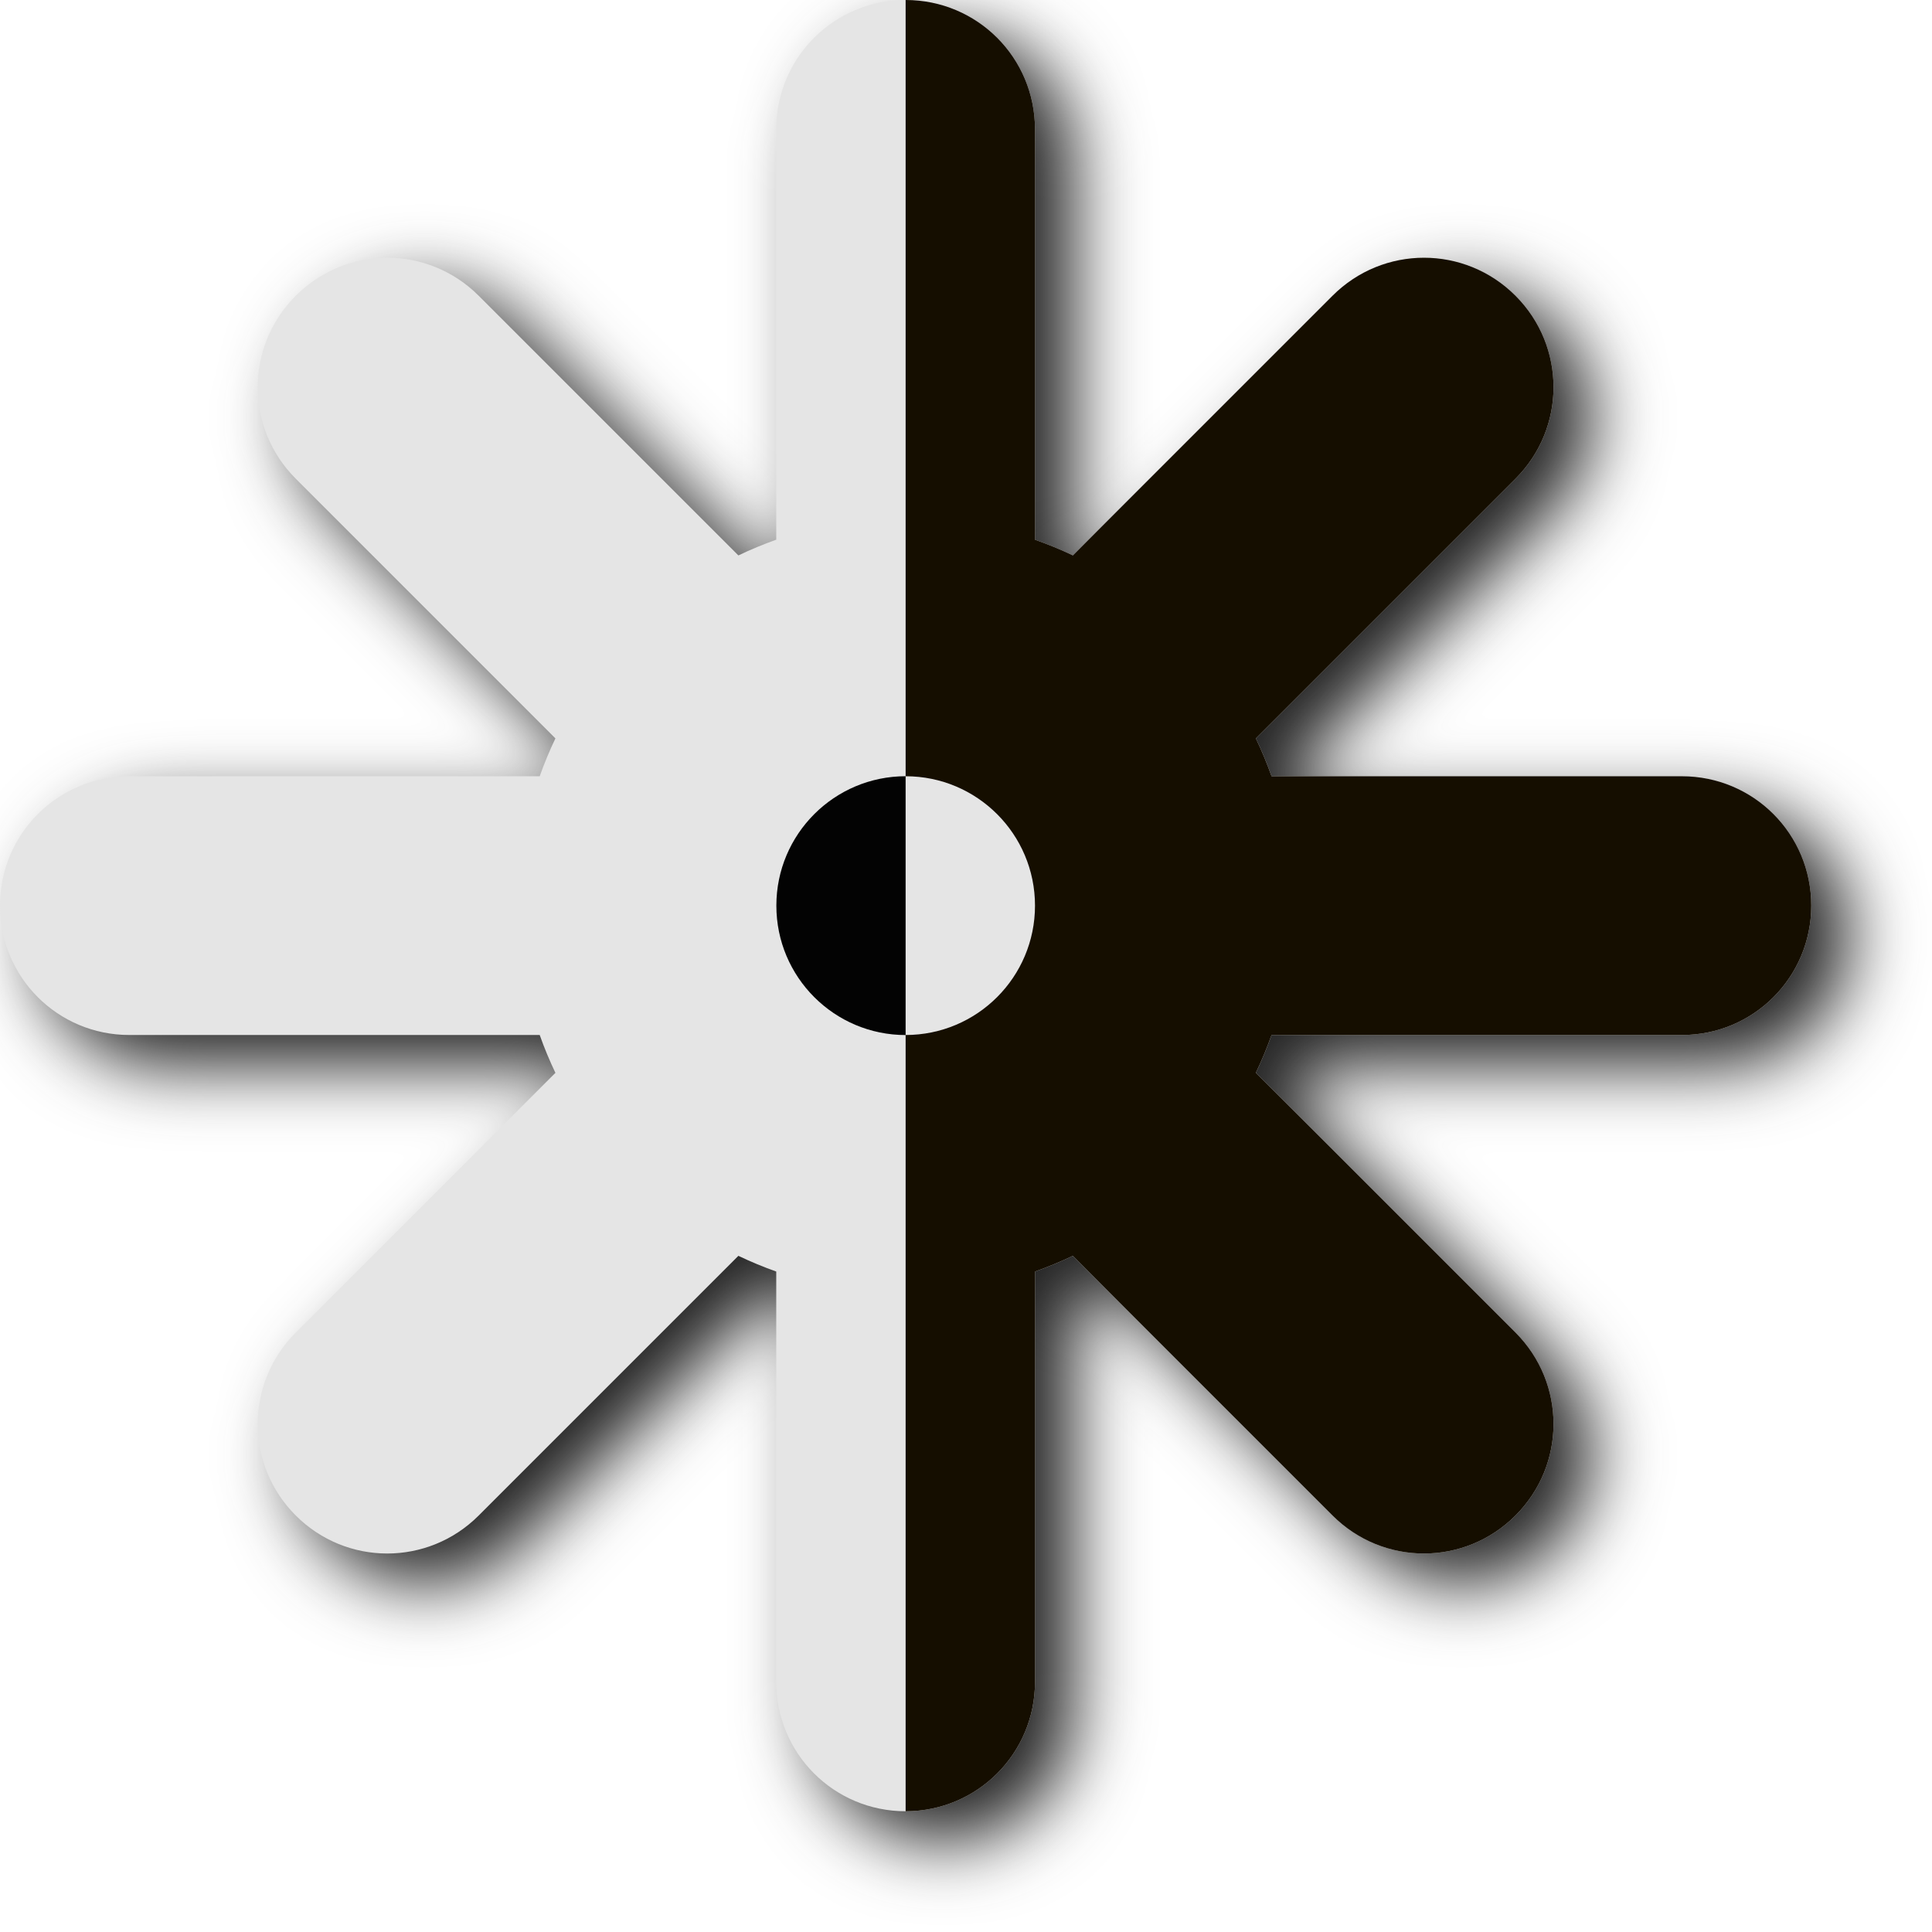
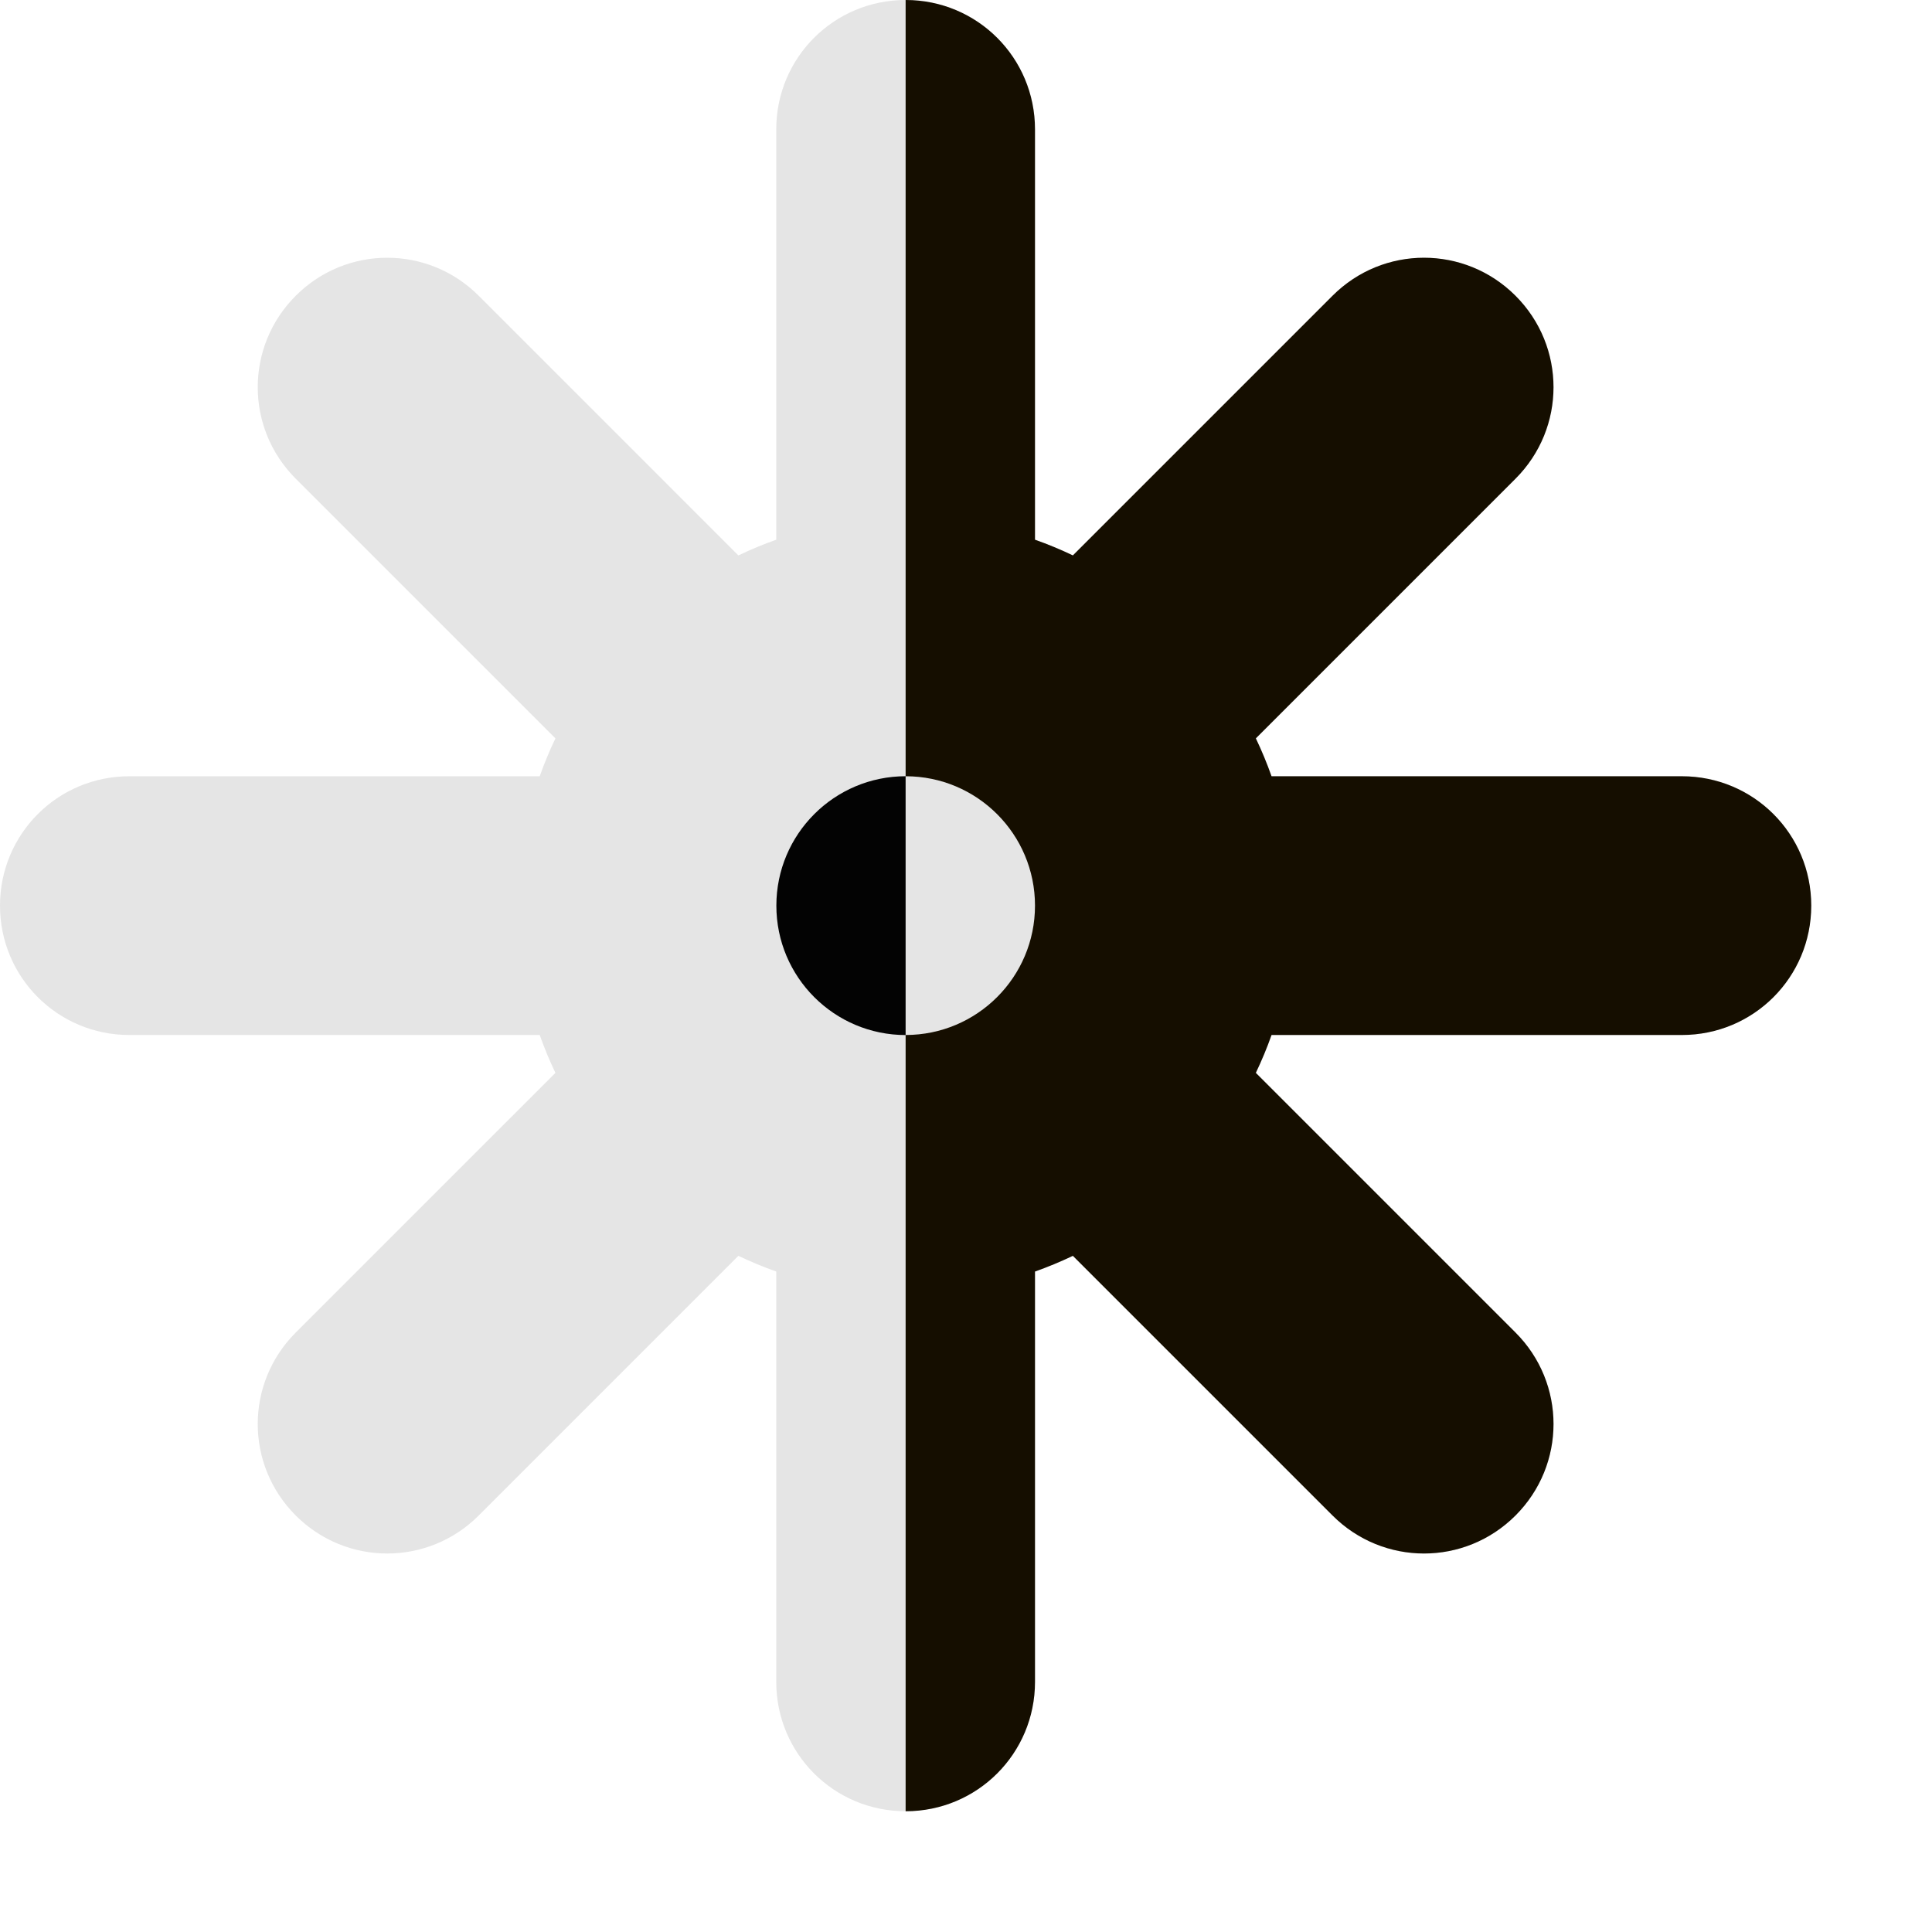
- <svg xmlns="http://www.w3.org/2000/svg" width="256" height="256" viewBox="0 0 256 256" version="1.1" id="svg8">
+ <svg xmlns="http://www.w3.org/2000/svg" width="48" height="48" viewBox="0 0 48 48" version="1.1" id="svg8">
  <defs id="defs2">
    <linearGradient gradientTransform="matrix(-0.0259,0,0,0.0253,5.8,-3.8)" gradientUnits="userSpaceOnUse" id="gradient0" spreadMethod="pad" x1="-819.2" x2="819.2">
      <stop offset="0.0" stop-color="#666699" id="stop44" />
      <stop offset="1.0" stop-color="#9999cc" id="stop46" />
    </linearGradient>
    <linearGradient gradientTransform="matrix(-0.0251,0,0,0.0242,5.45,-3.75)" gradientUnits="userSpaceOnUse" id="gradient1" spreadMethod="pad" x1="-819.2" x2="819.2">
      <stop offset="0.0" stop-color="#9999cc" id="stop49" />
      <stop offset="1.0" stop-color="#eeeeee" id="stop51" />
    </linearGradient>
    <linearGradient gradientTransform="matrix(0,0.0212,0.0074,0,20.25,-1.15)" gradientUnits="userSpaceOnUse" id="gradient2" spreadMethod="pad" x1="-819.2" x2="819.2">
      <stop offset="0.0" stop-color="#6666cc" id="stop54" />
      <stop offset="1.0" stop-color="#aaaaaa" id="stop56" />
    </linearGradient>
    <linearGradient gradientTransform="matrix(0,0.0056,0.025,0,5.7,-19.3)" gradientUnits="userSpaceOnUse" id="gradient3" spreadMethod="pad" x1="-819.2" x2="819.2">
      <stop offset="0.0" stop-color="#9999cc" id="stop59" />
      <stop offset="1.0" stop-color="#ffffff" id="stop61" />
    </linearGradient>
    <linearGradient gradientTransform="matrix(-0.0144,-0.0015,-5e-4,0.0049,3.6,4.8)" gradientUnits="userSpaceOnUse" id="gradient4" spreadMethod="pad" x1="-819.2" x2="819.2">
      <stop offset="0.0" stop-color="#9999cc" id="stop64" />
      <stop offset="1.0" stop-color="#9999cc" id="stop66" />
    </linearGradient>
    <linearGradient gradientTransform="matrix(0,0.0116,0.0204,0,-9.8,17.55)" gradientUnits="userSpaceOnUse" id="gradient5" spreadMethod="pad" x1="-819.2" x2="819.2">
      <stop offset="0.0" stop-color="#9999cc" id="stop69" />
      <stop offset="1.0" stop-color="#666699" id="stop71" />
    </linearGradient>
    <radialGradient cx="0" cy="0" gradientTransform="matrix(0.0311,0,0,0.0311,-18.9,15.05)" gradientUnits="userSpaceOnUse" id="gradient6" r="819.2" spreadMethod="pad">
      <stop offset="0.0" stop-color="#ffffff" id="stop74" />
      <stop offset="0.282" stop-color="#dddddd" id="stop76" />
      <stop offset="1.0" stop-color="#9999cc" id="stop78" />
    </radialGradient>
    <linearGradient gradientTransform="matrix(-0.0059,-0.0057,-0.007,0.0072,-4.7,15.05)" gradientUnits="userSpaceOnUse" id="gradient7" spreadMethod="pad" x1="-819.2" x2="819.2">
      <stop offset="0.0" stop-color="#666699" id="stop81" />
      <stop offset="1.0" stop-color="#9999cc" id="stop83" />
    </linearGradient>
    <linearGradient gradientTransform="matrix(-0.0027,0.0108,0.0081,0.002,-5.4,13.15)" gradientUnits="userSpaceOnUse" id="gradient8" spreadMethod="pad" x1="-819.2" x2="819.2">
      <stop offset="0.0" stop-color="#333399" id="stop86" />
      <stop offset="0.275" stop-color="#6666cc" id="stop88" />
      <stop offset="1.0" stop-color="#999999" id="stop90" />
    </linearGradient>
    <linearGradient gradientTransform="matrix(-0.0177,-0.0171,-0.0191,0.0197,-7.75,-5.65)" gradientUnits="userSpaceOnUse" id="gradient9" spreadMethod="pad" x1="-819.2" x2="819.2">
      <stop offset="0.0" stop-color="#6666cc" id="stop93" />
      <stop offset="1.0" stop-color="#999999" id="stop95" />
    </linearGradient>
    <radialGradient cx="0" cy="0" gradientTransform="matrix(0.0404,0,0,0.0404,-8,-21.4)" gradientUnits="userSpaceOnUse" id="gradient10" r="819.2" spreadMethod="pad">
      <stop offset="0.0" stop-color="#ccffff" id="stop98" />
      <stop offset="0.094" stop-color="#ccffff" id="stop100" />
      <stop offset="1.0" stop-color="#0099ff" id="stop102" />
    </radialGradient>
    <linearGradient gradientTransform="matrix(-0.0121,-0.0117,-0.0182,0.0189,-5.5,-4.6)" gradientUnits="userSpaceOnUse" id="gradient11" spreadMethod="pad" x1="-819.2" x2="819.2">
      <stop offset="0.0" stop-color="#9999cc" id="stop105" />
      <stop offset="1.0" stop-color="#ffffff" id="stop107" />
    </linearGradient>
    <linearGradient gradientTransform="matrix(-0.0141,0.0075,9e-4,0.0018,-5.55,5.7)" gradientUnits="userSpaceOnUse" id="gradient12" spreadMethod="pad" x1="-819.2" x2="819.2">
      <stop offset="0.0" stop-color="#6666cc" id="stop110" />
      <stop offset="0.078" stop-color="#9999cc" id="stop112" />
      <stop offset="1.0" stop-color="#ffffff" id="stop114" />
    </linearGradient>
    <linearGradient gradientTransform="matrix(-0.0021,0.006,0.0051,0.0017,-7.85,15.65)" gradientUnits="userSpaceOnUse" id="gradient13" spreadMethod="pad" x1="-819.2" x2="819.2">
      <stop offset="0.0" stop-color="#9999cc" id="stop117" />
      <stop offset="1.0" stop-color="#eeeeee" id="stop119" />
    </linearGradient>
    <filter style="color-interpolation-filters:sRGB" id="filter1088">
      <feFlood flood-opacity="1" flood-color="rgb(0,0,0)" result="flood" id="feFlood1078" />
      <feComposite in="flood" in2="SourceGraphic" operator="in" result="composite1" id="feComposite1080" />
      <feGaussianBlur in="composite1" stdDeviation="0.2" result="blur" id="feGaussianBlur1082" />
      <feOffset dx="0.2" dy="0.2" result="offset" id="feOffset1084" />
      <feComposite in="SourceGraphic" in2="offset" operator="over" result="composite2" id="feComposite1086" />
    </filter>
    <filter id="filter1023" style="color-interpolation-filters:sRGB">
      <feFlood id="feFlood1013" result="flood" flood-color="rgb(0,0,0)" flood-opacity="1" />
      <feComposite id="feComposite1015" result="composite1" operator="in" in2="SourceGraphic" in="flood" />
      <feGaussianBlur id="feGaussianBlur1017" result="blur" stdDeviation="0.3" in="composite1" />
      <feOffset id="feOffset1019" result="offset" dy="0.3" dx="0.3" />
      <feComposite id="feComposite1021" result="composite2" operator="over" in2="offset" in="SourceGraphic" />
    </filter>
    <linearGradient x2="819.2" x1="-819.2" spreadMethod="pad" id="gradient0-3" gradientUnits="userSpaceOnUse" gradientTransform="matrix(-0.02252897,0,0,0.02200706,41.10344,20.1653)">
      <stop id="stop44-6" stop-color="#666699" offset="0.0" />
      <stop id="stop46-7" stop-color="#9999cc" offset="1.0" />
    </linearGradient>
    <linearGradient x2="819.2" x1="-819.2" spreadMethod="pad" id="gradient1-5" gradientUnits="userSpaceOnUse" gradientTransform="matrix(-0.02183309,0,0,0.02105023,40.79899,20.20879)">
      <stop id="stop49-3" stop-color="#9999cc" offset="0.0" />
      <stop id="stop51-5" stop-color="#eeeeee" offset="1.0" />
    </linearGradient>
    <linearGradient x2="819.2" x1="-819.2" spreadMethod="pad" id="gradient2-6" gradientUnits="userSpaceOnUse" gradientTransform="matrix(0,0.0184407,0.00643685,0,53.67269,22.47039)">
      <stop id="stop54-2" stop-color="#6666cc" offset="0.0" />
      <stop id="stop56-9" stop-color="#aaaaaa" offset="1.0" />
    </linearGradient>
    <linearGradient x2="819.2" x1="-819.2" spreadMethod="pad" id="gradient3-1" gradientUnits="userSpaceOnUse" gradientTransform="matrix(0,0.00487113,0.02174611,0,41.01645,6.682712)">
      <stop id="stop59-2" stop-color="#9999cc" offset="0.0" />
      <stop id="stop61-7" stop-color="#ffffff" offset="1.0" />
    </linearGradient>
    <linearGradient x2="819.2" x1="-819.2" spreadMethod="pad" id="gradient4-0" gradientUnits="userSpaceOnUse" gradientTransform="matrix(-0.01252576,-0.00130477,-4.3492219e-4,0.00426224,39.18978,27.64596)">
      <stop id="stop64-9" stop-color="#9999cc" offset="0.0" />
      <stop id="stop66-3" stop-color="#9999cc" offset="1.0" />
    </linearGradient>
    <linearGradient x2="819.2" x1="-819.2" spreadMethod="pad" id="gradient5-6" gradientUnits="userSpaceOnUse" gradientTransform="matrix(0,0.01009019,0.01774483,0,27.53386,38.73648)">
      <stop id="stop69-0" stop-color="#9999cc" offset="0.0" />
      <stop id="stop71-6" stop-color="#666699" offset="1.0" />
    </linearGradient>
    <radialGradient spreadMethod="pad" r="819.2" id="gradient6-2" gradientUnits="userSpaceOnUse" gradientTransform="matrix(0.02705216,0,0,0.02705216,19.61828,36.56187)" cy="0" cx="0">
      <stop id="stop74-6" stop-color="#ffffff" offset="0.0" />
      <stop id="stop76-1" stop-color="#dddddd" offset="0.282" />
      <stop id="stop78-8" stop-color="#9999cc" offset="1.0" />
    </radialGradient>
    <linearGradient x2="819.2" x1="-819.2" spreadMethod="pad" id="gradient7-7" gradientUnits="userSpaceOnUse" gradientTransform="matrix(-0.00513208,-0.00495811,-0.00608891,0.00626288,31.97007,36.56187)">
      <stop id="stop81-9" stop-color="#666699" offset="0.0" />
      <stop id="stop83-2" stop-color="#9999cc" offset="1.0" />
    </linearGradient>
    <linearGradient x2="819.2" x1="-819.2" spreadMethod="pad" id="gradient8-0" gradientUnits="userSpaceOnUse" gradientTransform="matrix(-0.00234858,0.00939432,0.00704574,0.00173969,31.36118,34.90916)">
      <stop id="stop86-2" stop-color="#333399" offset="0.0" />
      <stop id="stop88-3" stop-color="#6666cc" offset="0.275" />
      <stop id="stop90-7" stop-color="#999999" offset="1.0" />
    </linearGradient>
    <linearGradient x2="819.2" x1="-819.2" spreadMethod="pad" id="gradient9-5" gradientUnits="userSpaceOnUse" gradientTransform="matrix(-0.01539625,-0.01487434,-0.01661403,0.01713593,29.31705,18.55609)">
      <stop id="stop93-9" stop-color="#6666cc" offset="0.0" />
      <stop id="stop95-2" stop-color="#999999" offset="1.0" />
    </linearGradient>
    <radialGradient spreadMethod="pad" r="819.2" id="gradient10-2" gradientUnits="userSpaceOnUse" gradientTransform="matrix(0.03514171,0,0,0.03514171,29.09959,4.856039)" cy="0" cx="0">
      <stop id="stop98-8" stop-color="#ccffff" offset="0.0" />
      <stop id="stop100-9" stop-color="#ccffff" offset="0.094" />
      <stop id="stop102-7" stop-color="#0099ff" offset="1.0" />
    </radialGradient>
    <linearGradient x2="819.2" x1="-819.2" spreadMethod="pad" id="gradient11-3" gradientUnits="userSpaceOnUse" gradientTransform="matrix(-0.01052512,-0.01017718,-0.01583117,0.01644006,31.2742,19.46943)">
      <stop id="stop105-6" stop-color="#9999cc" offset="0.0" />
      <stop id="stop107-1" stop-color="#ffffff" offset="1.0" />
    </linearGradient>
    <linearGradient x2="819.2" x1="-819.2" spreadMethod="pad" id="gradient12-2" gradientUnits="userSpaceOnUse" gradientTransform="matrix(-0.01226481,0.00652383,7.8285995e-4,0.00156572,31.2307,28.42882)">
      <stop id="stop110-9" stop-color="#6666cc" offset="0.0" />
      <stop id="stop112-3" stop-color="#9999cc" offset="0.078" />
      <stop id="stop114-1" stop-color="#ffffff" offset="1.0" />
    </linearGradient>
    <linearGradient x2="819.2" x1="-819.2" spreadMethod="pad" id="gradient13-9" gradientUnits="userSpaceOnUse" gradientTransform="matrix(-0.00182667,0.00521907,0.00443621,0.00147874,29.23006,37.08377)">
      <stop id="stop117-4" stop-color="#9999cc" offset="0.0" />
      <stop id="stop119-7" stop-color="#eeeeee" offset="1.0" />
    </linearGradient>
    <filter style="color-interpolation-filters:sRGB" id="filter1059">
      <feFlood flood-opacity="1" flood-color="rgb(0,0,0)" result="flood" id="feFlood1049" />
      <feComposite in="flood" in2="SourceGraphic" operator="in" result="composite1" id="feComposite1051" />
      <feGaussianBlur in="composite1" stdDeviation="0.3" result="blur" id="feGaussianBlur1053" />
      <feOffset dx="0.3" dy="0.3" result="offset" id="feOffset1055" />
      <feComposite in="SourceGraphic" in2="offset" operator="over" result="composite2" id="feComposite1057" />
    </filter>
    <linearGradient x2="819.2" x1="-819.2" spreadMethod="pad" id="gradient0-36" gradientUnits="userSpaceOnUse" gradientTransform="matrix(0,0.0288,0.0423,0,32.39636,29.49936)">
      <stop id="stop48" stop-color="#666699" offset="0.0" />
      <stop id="stop50" stop-color="#333366" offset="1.0" />
    </linearGradient>
    <linearGradient x2="819.2" x1="-819.2" spreadMethod="pad" id="gradient1-7" gradientUnits="userSpaceOnUse" gradientTransform="matrix(-0.0134,-0.0125,-0.0082,0.0088,16.4,5.4)">
      <stop id="stop53" stop-color="#9999cc" offset="0.0" />
      <stop id="stop55" stop-color="#ccccff" offset="0.271" />
      <stop id="stop57" stop-color="#9999ff" offset="0.482" />
      <stop id="stop59-5" stop-color="#ccccff" offset="1.0" />
    </linearGradient>
    <radialGradient spreadMethod="pad" r="819.2" id="gradient2-3" gradientUnits="userSpaceOnUse" gradientTransform="matrix(0.0664,0,0,0.0664,29.65,15.45)" cy="0" cx="0">
      <stop id="stop62" stop-color="#eeeeee" offset="0.0" />
      <stop id="stop64-5" stop-color="#9999ff" offset="0.408" />
      <stop id="stop66-6" stop-color="#6666cc" offset="1.0" />
    </radialGradient>
    <radialGradient spreadMethod="pad" r="819.2" id="gradient3-2" gradientUnits="userSpaceOnUse" gradientTransform="matrix(0.0061,0,0,0.0061,46.1,15.9)" cy="0" cx="0">
      <stop id="stop69-9" stop-color="#99ccff" offset="0.0" />
      <stop id="stop71-1" stop-color="#0099ff" offset="0.525" />
      <stop id="stop73" stop-color="#003399" offset="1.0" />
    </radialGradient>
    <linearGradient x2="819.2" x1="-819.2" spreadMethod="pad" id="gradient4-2" gradientUnits="userSpaceOnUse" gradientTransform="matrix(0.0066,0,0,-0.0034,46.3,16)">
      <stop id="stop76-7" stop-color="#6666cc" offset="0.0" />
      <stop id="stop78-0" stop-color="#9999ff" offset="0.369" />
      <stop id="stop80" stop-color="#ccccff" offset="0.792" />
      <stop id="stop82" stop-color="#ffffff" offset="1.0" />
    </linearGradient>
    <linearGradient x2="819.2" x1="-819.2" spreadMethod="pad" id="gradient5-9" gradientUnits="userSpaceOnUse" gradientTransform="matrix(0.0062,0,0,-0.0038,41.8,21.75)">
      <stop id="stop85" stop-color="#6666cc" offset="0.0" />
      <stop id="stop87" stop-color="#9999ff" offset="0.522" />
      <stop id="stop89" stop-color="#ccccff" offset="0.773" />
      <stop id="stop91" stop-color="#ffffff" offset="1.0" />
    </linearGradient>
    <radialGradient spreadMethod="pad" r="819.2" id="gradient6-3" gradientUnits="userSpaceOnUse" gradientTransform="matrix(0.0069,0,0,0.0069,40.65,21.25)" cy="0" cx="0">
      <stop id="stop94" stop-color="#ff9933" offset="0.0" />
      <stop id="stop96" stop-color="#ff3300" offset="0.435" />
      <stop id="stop98-6" stop-color="#660000" offset="1.0" />
    </radialGradient>
    <linearGradient x2="819.2" x1="-819.2" spreadMethod="pad" id="gradient7-0" gradientUnits="userSpaceOnUse" gradientTransform="matrix(0.006,0,0,-0.0031,55.5,18.6)">
      <stop id="stop101" stop-color="#6666cc" offset="0.0" />
      <stop id="stop103" stop-color="#9999ff" offset="0.329" />
      <stop id="stop105-62" stop-color="#ccccff" offset="0.725" />
      <stop id="stop107-6" stop-color="#ffffff" offset="1.0" />
    </linearGradient>
    <radialGradient spreadMethod="pad" r="819.2" id="gradient8-1" gradientUnits="userSpaceOnUse" gradientTransform="matrix(0.0064,0,0,0.0064,54.55,18.55)" cy="0" cx="0">
      <stop id="stop110-8" stop-color="#99ff66" offset="0.0" />
      <stop id="stop112-7" stop-color="#66cc33" offset="0.408" />
      <stop id="stop114-9" stop-color="#006600" offset="1.0" />
    </radialGradient>
    <linearGradient x2="819.2" x1="-819.2" spreadMethod="pad" id="gradient9-2" gradientUnits="userSpaceOnUse" gradientTransform="matrix(0.0063,0,0,-0.0036,51.05,24.6)">
      <stop id="stop117-0" stop-color="#6666cc" offset="0.0" />
      <stop id="stop119-2" stop-color="#9999ff" offset="0.408" />
      <stop id="stop121" stop-color="#ccccff" offset="0.8" />
      <stop id="stop123" stop-color="#ffffff" offset="1.0" />
    </linearGradient>
    <radialGradient spreadMethod="pad" r="819.2" id="gradient10-3" gradientUnits="userSpaceOnUse" gradientTransform="matrix(0.0064,0,0,0.0064,50.45,24.35)" cy="0" cx="0">
      <stop id="stop126" stop-color="#ffff99" offset="0.0" />
      <stop id="stop128" stop-color="#ffcc00" offset="0.463" />
      <stop id="stop130" stop-color="#996600" offset="1.0" />
    </radialGradient>
    <linearGradient x2="819.2" x1="-819.2" spreadMethod="pad" id="gradient11-7" gradientUnits="userSpaceOnUse" gradientTransform="matrix(-0.0165,0,0,0.0065,45.8,33.3)">
      <stop id="stop133" stop-color="#ccccff" offset="0.0" />
      <stop id="stop135" stop-color="#9999ff" offset="1.0" />
    </linearGradient>
    <linearGradient x2="819.2" x1="-819.2" spreadMethod="pad" id="gradient12-5" gradientUnits="userSpaceOnUse" gradientTransform="matrix(0,-0.0167,-0.0094,0,13.39636,25.09936)">
      <stop id="stop138" stop-color="#9999ff" offset="0.0" />
      <stop id="stop140" stop-color="#ffffff" offset="0.788" />
      <stop id="stop142" stop-color="#ffffff" offset="1.0" />
    </linearGradient>
    <linearGradient x2="819.2" x1="-819.2" spreadMethod="pad" id="gradient13-92" gradientUnits="userSpaceOnUse" gradientTransform="matrix(0.0116,0,0,-0.0079,28.45,27.55)">
      <stop id="stop145" stop-color="#6666cc" offset="0.0" />
      <stop id="stop147" stop-color="#ccccff" offset="0.725" />
      <stop id="stop149" stop-color="#ffffff" offset="1.0" />
    </linearGradient>
    <radialGradient spreadMethod="pad" r="819.2" id="gradient14" gradientUnits="userSpaceOnUse" gradientTransform="matrix(0.0111,0,0,0.0111,27.3,24.3)" cy="0" cx="0">
      <stop id="stop152" stop-color="#cccccc" offset="0.0" />
      <stop id="stop154" stop-color="#666666" offset="1.0" />
    </radialGradient>
    <radialGradient spreadMethod="pad" r="819.2" id="gradient15" gradientUnits="userSpaceOnUse" gradientTransform="matrix(0.0111,0,0,0.011,27.35,25.45)" cy="0" cx="0">
      <stop id="stop157" stop-color="#666666" offset="0.0" />
      <stop id="stop159" stop-color="#333333" offset="1.0" />
    </radialGradient>
    <linearGradient x2="819.2" x1="-819.2" spreadMethod="pad" id="gradient16" gradientUnits="userSpaceOnUse" gradientTransform="matrix(0,0.0084,0.0081,0,23.55,46.45)">
      <stop id="stop162" stop-color="#9999ff" offset="0.0" />
      <stop id="stop164" stop-color="#ccccff" offset="1.0" />
    </linearGradient>
    <radialGradient cx="0" cy="0" gradientTransform="matrix(0.1262686,0,0,0.1262686,-154.0547,-23.04521)" gradientUnits="userSpaceOnUse" id="gradient23" r="819.2" spreadMethod="pad">
      <stop offset="0.0" stop-color="#00bf00" id="stop4218" />
      <stop offset="0.929" stop-color="#006600" id="stop4220" />
    </radialGradient>
    <radialGradient cx="0" cy="0" gradientTransform="matrix(0.00133854,0,0,0.00133854,-151.1546,19.78795)" gradientUnits="userSpaceOnUse" id="gradient22" r="819.2" spreadMethod="pad">
      <stop offset="0.0" stop-color="#00bf00" id="stop4213" />
      <stop offset="0.929" stop-color="#006600" id="stop4215" />
    </radialGradient>
    <radialGradient cx="0" cy="0" gradientTransform="matrix(0.00758504,0,0,0.00758504,-154.0547,22.46502)" gradientUnits="userSpaceOnUse" id="gradient21" r="819.2" spreadMethod="pad">
      <stop offset="0.0" stop-color="#00bf00" id="stop4208" />
      <stop offset="0.929" stop-color="#006600" id="stop4210" />
    </radialGradient>
    <radialGradient cx="0" cy="0" gradientTransform="matrix(0.00133854,0,0,0.00133854,-153.1624,20.23413)" gradientUnits="userSpaceOnUse" id="gradient20" r="819.2" spreadMethod="pad">
      <stop offset="0.0" stop-color="#00bf00" id="stop4203" />
      <stop offset="0.929" stop-color="#006600" id="stop4205" />
    </radialGradient>
    <radialGradient cx="0" cy="0" gradientTransform="matrix(8.9235746e-4,0,0,8.9235746e-4,-154.5009,17.33397)" gradientUnits="userSpaceOnUse" id="gradient19" r="819.2" spreadMethod="pad">
      <stop offset="0.0" stop-color="#00bf00" id="stop4198" />
      <stop offset="0.929" stop-color="#006600" id="stop4200" />
    </radialGradient>
    <radialGradient cx="0" cy="0" gradientTransform="matrix(0.00133854,0,0,0.00133854,-152.4931,18.00323)" gradientUnits="userSpaceOnUse" id="gradient18" r="819.2" spreadMethod="pad">
      <stop offset="0.0" stop-color="#00bf00" id="stop4193" />
      <stop offset="0.929" stop-color="#006600" id="stop4195" />
    </radialGradient>
    <radialGradient cx="0" cy="0" gradientTransform="matrix(4.4617873e-4,0,0,4.4617873e-4,-142.6772,24.24974)" gradientUnits="userSpaceOnUse" id="gradient17" r="819.2" spreadMethod="pad">
      <stop offset="0.0" stop-color="#00bf00" id="stop4188" />
      <stop offset="0.929" stop-color="#006600" id="stop4190" />
    </radialGradient>
    <radialGradient cx="0" cy="0" gradientTransform="matrix(0.00223089,0,0,0.00223089,-142.6772,26.48063)" gradientUnits="userSpaceOnUse" id="gradient16-6" r="819.2" spreadMethod="pad">
      <stop offset="0.0" stop-color="#00bf00" id="stop4183" />
      <stop offset="0.929" stop-color="#006600" id="stop4185" />
    </radialGradient>
    <radialGradient cx="0" cy="0" gradientTransform="matrix(0.00223089,0,0,0.00223089,-145.8004,24.24974)" gradientUnits="userSpaceOnUse" id="gradient15-7" r="819.2" spreadMethod="pad">
      <stop offset="0.0" stop-color="#00bf00" id="stop4178" />
      <stop offset="0.929" stop-color="#006600" id="stop4180" />
    </radialGradient>
    <radialGradient cx="0" cy="0" gradientTransform="matrix(4.4617873e-4,0,0,4.4617873e-4,-143.5695,24.24974)" gradientUnits="userSpaceOnUse" id="gradient14-5" r="819.2" spreadMethod="pad">
      <stop offset="0.0" stop-color="#00bf00" id="stop4173" />
      <stop offset="0.929" stop-color="#006600" id="stop4175" />
    </radialGradient>
    <radialGradient cx="0" cy="0" gradientTransform="matrix(0.00178472,0,0,0.00178472,-115.2372,23.80356)" gradientUnits="userSpaceOnUse" id="gradient13-3" r="819.2" spreadMethod="pad">
      <stop offset="0.0" stop-color="#00bf00" id="stop4168" />
      <stop offset="0.929" stop-color="#006600" id="stop4170" />
    </radialGradient>
    <radialGradient cx="0" cy="0" gradientTransform="matrix(8.9235746e-4,0,0,8.9235746e-4,-93.37442,8.856571)" gradientUnits="userSpaceOnUse" id="gradient12-56" r="819.2" spreadMethod="pad">
      <stop offset="0.0" stop-color="#00bf00" id="stop4163" />
      <stop offset="0.929" stop-color="#006600" id="stop4165" />
    </radialGradient>
    <radialGradient cx="0" cy="0" gradientTransform="matrix(0.01580899,0,0,0.01580899,36.76009,22.96037)" gradientUnits="userSpaceOnUse" id="gradient11-2" r="819.2" spreadMethod="pad">
      <stop offset="0.0" stop-color="#00bf00" id="stop4158" />
      <stop offset="0.929" stop-color="#006600" id="stop4160" />
    </radialGradient>
    <radialGradient cx="0" cy="0" gradientTransform="matrix(0.00758504,0,0,0.00758504,-108.9907,-22.59903)" gradientUnits="userSpaceOnUse" id="gradient10-9" r="819.2" spreadMethod="pad">
      <stop offset="0.0" stop-color="#00bf00" id="stop4153" />
      <stop offset="0.929" stop-color="#006600" id="stop4155" />
    </radialGradient>
    <radialGradient cx="0" cy="0" gradientTransform="matrix(0.01383154,0,0,0.01383154,-149.5929,-29.5148)" gradientUnits="userSpaceOnUse" id="gradient9-1" r="819.2" spreadMethod="pad">
      <stop offset="0.0" stop-color="#00bf00" id="stop4148" />
      <stop offset="0.929" stop-color="#006600" id="stop4150" />
    </radialGradient>
    <radialGradient cx="0" cy="0" gradientTransform="matrix(0.00133854,0,0,0.00133854,-157.6242,-21.26049)" gradientUnits="userSpaceOnUse" id="gradient8-2" r="819.2" spreadMethod="pad">
      <stop offset="0.0" stop-color="#00bf00" id="stop4143" />
      <stop offset="0.929" stop-color="#006600" id="stop4145" />
    </radialGradient>
    <radialGradient cx="0" cy="0" gradientTransform="matrix(0.00401561,0,0,0.00401561,-176.8099,-43.12325)" gradientUnits="userSpaceOnUse" id="gradient7-70" r="819.2" spreadMethod="pad">
      <stop offset="0.0" stop-color="#00bf00" id="stop4138" />
      <stop offset="0.929" stop-color="#006600" id="stop4140" />
    </radialGradient>
    <radialGradient cx="0" cy="0" gradientTransform="matrix(0.03167869,0,0,0.03167869,-131.2996,-36.43057)" gradientUnits="userSpaceOnUse" id="gradient6-9" r="819.2" spreadMethod="pad">
      <stop offset="0.0" stop-color="#00bf00" id="stop4133" />
      <stop offset="0.929" stop-color="#006600" id="stop4135" />
    </radialGradient>
    <radialGradient cx="0" cy="0" gradientTransform="matrix(0.00669268,0,0,0.00669268,-156.9549,-49.59284)" gradientUnits="userSpaceOnUse" id="gradient5-3" r="819.2" spreadMethod="pad">
      <stop offset="0.0" stop-color="#00bf00" id="stop4128" />
      <stop offset="0.929" stop-color="#006600" id="stop4130" />
    </radialGradient>
    <radialGradient cx="0" cy="0" gradientTransform="matrix(4.4617873e-4,0,0,4.4617873e-4,-162.7552,-51.15447)" gradientUnits="userSpaceOnUse" id="gradient4-6" r="819.2" spreadMethod="pad">
      <stop offset="0.0" stop-color="#00bf00" id="stop4123" />
      <stop offset="0.929" stop-color="#006600" id="stop4125" />
    </radialGradient>
    <radialGradient cx="0" cy="0" gradientTransform="matrix(0.01293919,0,0,0.01293919,-159.8551,-43.34634)" gradientUnits="userSpaceOnUse" id="gradient3-0" r="819.2" spreadMethod="pad">
      <stop offset="0.0" stop-color="#00bf00" id="stop4118" />
      <stop offset="0.929" stop-color="#006600" id="stop4120" />
    </radialGradient>
    <radialGradient fy="5091.175" fx="-1495.203" cx="-1495.203" cy="5091.175" gradientTransform="matrix(0.03321492,0.02554013,-0.0225253,0.02929414,177.2192,-98.25728)" gradientUnits="userSpaceOnUse" id="gradient2-62" r="819.2" spreadMethod="pad">
      <stop offset="0.0" stop-color="#00bf00" id="stop4113" />
      <stop offset="0.929" stop-color="#006600" id="stop4115" />
    </radialGradient>
    <radialGradient cx="0" cy="0" gradientTransform="matrix(0.1525931,0,0,0.1525931,-147.3621,-19.47578)" gradientUnits="userSpaceOnUse" id="gradient1-6" r="819.2" spreadMethod="pad">
      <stop offset="0.0" stop-color="#ffffff" id="stop4100" />
      <stop offset="0.078" stop-color="#ccffff" id="stop4102" />
      <stop offset="0.298" stop-color="#0099ff" id="stop4104" />
      <stop offset="0.537" stop-color="#0066cc" id="stop4106" />
      <stop offset="0.753" stop-color="#003399" id="stop4108" />
      <stop offset="1.0" stop-color="#9999ff" id="stop4110" />
    </radialGradient>
    <linearGradient gradientTransform="matrix(-0.06871152,-0.06871152,-0.06871152,0.06871152,-137.7692,19.34177)" gradientUnits="userSpaceOnUse" id="gradient0-1" spreadMethod="pad" x1="-819.2" x2="819.2">
      <stop offset="0.0" stop-color="#003399" id="stop4093" />
      <stop offset="0.471" stop-color="#0099ff" id="stop4095" />
      <stop offset="1.0" stop-color="#ccffff" id="stop4097" />
    </linearGradient>
-     <filter style="color-interpolation-filters:sRGB" id="filter2475" x="-0.048" y="-0.048" width="1.096" height="1.096">
-       <feGaussianBlur stdDeviation="4.8" id="feGaussianBlur2477" />
-     </filter>
  </defs>
  <g id="layer1" transform="translate(-12.56771)">
-     <path id="rect2347" style="fill:#212121;fill-opacity:1;stroke:none;stroke-width:9.897;stroke-linecap:round;stroke-linejoin:round;stroke-miterlimit:4;stroke-dasharray:none;stroke-opacity:1;filter:url(#filter2475)" d="m 137.568,4 c -9.497,0 -17.143,7.645 -17.143,17.143 v 54.502 a 51.429,51.429 0 0 0 -4.98,1.988 L 80.999,43.188 c -6.715,-6.715 -17.529,-6.715 -24.244,0 -6.715,6.715 -6.715,17.529 0,24.244 l 34.445,34.445 a 51.429,51.429 0 0 0 -1.988,4.98 H 34.71 c -9.497,0 -17.143,7.645 -17.143,17.143 0,9.497 7.645,17.143 17.143,17.143 H 89.212 a 51.429,51.429 0 0 0 1.988,4.98 l -34.445,34.445 c -6.715,6.715 -6.715,17.529 0,24.244 6.715,6.715 17.529,6.715 24.244,0 l 34.445,-34.445 a 51.429,51.429 0 0 0 4.98,1.988 v 54.502 c 0,9.497 7.645,17.143 17.143,17.143 9.497,0 17.143,-7.645 17.143,-17.143 v -54.502 a 51.429,51.429 0 0 0 4.98,-1.988 l 34.445,34.445 c 6.715,6.715 17.529,6.715 24.244,0 6.715,-6.715 6.715,-17.529 0,-24.244 L 183.935,146.123 a 51.429,51.429 0 0 0 1.988,-4.98 h 54.502 c 9.497,0 17.143,-7.645 17.143,-17.143 0,-9.497 -7.645,-17.143 -17.143,-17.143 h -54.375 a 51.429,51.429 0 0 0 -2.078,-5.018 l 34.408,-34.408 c 6.715,-6.715 6.715,-17.529 0,-24.244 -6.715,-6.715 -17.529,-6.715 -24.244,0 l -34.408,34.408 a 51.429,51.429 0 0 0 -5.018,-2.078 v -54.375 C 154.71,11.645 147.065,4 137.568,4 Z" />
-     <g transform="matrix(43.1946,0,0,43.1946,161.1391,-114.2857)" id="g4993">
-       <path id="rect4900-2" style="fill:#e5e5e5;fill-opacity:1;stroke:none;stroke-width:9.897;stroke-linecap:round;stroke-linejoin:round;stroke-miterlimit:4;stroke-dasharray:none;stroke-opacity:1" d="M 120 0 C 110.503 0 102.857 7.645 102.857 17.143 L 102.857 71.514 A 51.429 51.429 0 0 0 97.84 73.596 L 63.432 39.188 C 56.716 32.472 45.903 32.472 39.188 39.188 C 32.472 45.903 32.472 56.716 39.188 63.432 L 73.596 97.84 A 51.429 51.429 0 0 0 71.514 102.857 L 17.143 102.857 C 7.645 102.857 1.061056e-16 110.503 0 120 C 0 129.497 7.645 137.143 17.143 137.143 L 71.514 137.143 A 51.429 51.429 0 0 0 73.596 142.16 L 39.188 176.568 C 32.472 183.284 32.472 194.097 39.188 200.812 C 45.903 207.528 56.716 207.528 63.432 200.812 L 97.84 166.404 A 51.429 51.429 0 0 0 102.857 168.486 L 102.857 222.857 C 102.857 232.355 110.503 240 120 240 C 129.497 240 137.143 232.355 137.143 222.857 L 137.143 168.486 A 51.429 51.429 0 0 0 142.16 166.404 L 176.568 200.812 C 183.284 207.528 194.097 207.528 200.812 200.812 C 207.528 194.097 207.528 183.284 200.812 176.568 L 166.404 142.16 A 51.429 51.429 0 0 0 168.486 137.143 L 222.857 137.143 C 232.355 137.143 240 129.497 240 120 C 240 110.503 232.355 102.857 222.857 102.857 L 168.486 102.857 A 51.429 51.429 0 0 0 166.406 97.838 L 200.812 63.432 C 207.528 56.716 207.528 45.903 200.812 39.188 C 194.097 32.472 183.284 32.472 176.568 39.188 L 142.162 73.594 A 51.429 51.429 0 0 0 137.143 71.514 L 137.143 17.143 C 137.143 7.645 129.497 7.9579198e-17 120 0 z " transform="matrix(0.02315104,0,0,0.02315104,-3.439583,2.645834)" />
+     <g transform="matrix(8.098988,0,0,8.098988,40.42485,-21.42857)" id="g4993">
+       <path id="rect4900-2" style="fill:#e5e5e5;fill-opacity:1;stroke:none;stroke-width:9.897;stroke-linecap:round;stroke-linejoin:round;stroke-miterlimit:4;stroke-dasharray:none;stroke-opacity:1" d="m 120,0 c -9.497,0 -17.143,7.645 -17.143,17.143 v 54.371 a 51.429,51.429 0 0 0 -5.018,2.082 L 63.432,39.188 c -6.715,-6.715 -17.529,-6.715 -24.244,0 -6.715,6.715 -6.715,17.529 0,24.244 l 34.408,34.408 a 51.429,51.429 0 0 0 -2.082,5.018 H 17.143 C 7.645,102.857 0,110.503 0,120 c 0,9.497 7.645,17.143 17.143,17.143 h 54.371 a 51.429,51.429 0 0 0 2.082,5.018 L 39.188,176.568 c -6.715,6.715 -6.715,17.529 0,24.244 6.715,6.715 17.529,6.715 24.244,0 l 34.408,-34.408 a 51.429,51.429 0 0 0 5.018,2.082 v 54.371 C 102.857,232.355 110.503,240 120,240 c 9.497,0 17.143,-7.645 17.143,-17.143 v -54.371 a 51.429,51.429 0 0 0 5.018,-2.082 l 34.408,34.408 c 6.715,6.715 17.529,6.715 24.244,0 6.715,-6.715 6.715,-17.529 0,-24.244 l -34.408,-34.408 a 51.429,51.429 0 0 0 2.082,-5.018 h 54.371 C 232.355,137.143 240,129.497 240,120 c 0,-9.497 -7.645,-17.143 -17.143,-17.143 h -54.371 a 51.429,51.429 0 0 0 -2.08,-5.02 l 34.406,-34.406 c 6.715,-6.715 6.715,-17.529 0,-24.244 -6.715,-6.715 -17.529,-6.715 -24.244,0 l -34.406,34.406 a 51.429,51.429 0 0 0 -5.02,-2.08 V 17.143 C 137.143,7.645 129.497,0 120,0 Z" transform="matrix(0.02315104,0,0,0.02315104,-3.439583,2.645834)" />
      <circle style="fill:#030303;fill-opacity:1;stroke:none;stroke-width:0.265;stroke-linecap:round;stroke-linejoin:round;stroke-miterlimit:4;stroke-dasharray:none;stroke-opacity:1" id="path4879-9" cx="-0.661" cy="5.424" r="0.397" />
-       <path id="path1289" style="fill:#150e00;fill-opacity:1;stroke:none;stroke-width:9.897;stroke-linecap:round;stroke-linejoin:round;stroke-miterlimit:4;stroke-dasharray:none;stroke-opacity:1" d="M 120 0 L 120 240 C 129.497 240 137.143 232.355 137.143 222.857 L 137.143 168.486 A 51.429 51.429 0 0 0 142.16 166.404 L 176.568 200.812 C 183.284 207.528 194.097 207.528 200.812 200.812 C 207.528 194.097 207.528 183.284 200.812 176.568 L 166.404 142.16 A 51.429 51.429 0 0 0 168.486 137.143 L 222.857 137.143 C 232.355 137.143 240 129.497 240 120 C 240 110.503 232.355 102.857 222.857 102.857 L 168.486 102.857 A 51.429 51.429 0 0 0 166.406 97.838 L 200.812 63.432 C 207.528 56.716 207.528 45.903 200.812 39.188 C 194.097 32.472 183.284 32.472 176.568 39.188 L 142.162 73.594 A 51.429 51.429 0 0 0 137.143 71.514 L 137.143 17.143 C 137.143 7.645 129.497 0 120 0 z " transform="matrix(0.02315104,0,0,0.02315104,-3.439583,2.645834)" />
-       <path id="circle1535" style="fill:#e5e5e5;stroke-width:11.429;stroke-linecap:round;stroke-linejoin:round;fill-opacity:1" d="M 120 102.857 L 120 137.143 A 17.143 17.143 0 0 0 137.143 120 A 17.143 17.143 0 0 0 120 102.857 z " transform="matrix(0.02315104,0,0,0.02315104,-3.439583,2.645834)" />
+       <path id="path1289" style="fill:#150e00;fill-opacity:1;stroke:none;stroke-width:9.897;stroke-linecap:round;stroke-linejoin:round;stroke-miterlimit:4;stroke-dasharray:none;stroke-opacity:1" d="m 120,0 v 240 c 9.497,0 17.143,-7.645 17.143,-17.143 v -54.371 a 51.429,51.429 0 0 0 5.018,-2.082 l 34.408,34.408 c 6.715,6.715 17.529,6.715 24.244,0 6.715,-6.715 6.715,-17.529 0,-24.244 l -34.408,-34.408 a 51.429,51.429 0 0 0 2.082,-5.018 h 54.371 C 232.355,137.143 240,129.497 240,120 c 0,-9.497 -7.645,-17.143 -17.143,-17.143 h -54.371 a 51.429,51.429 0 0 0 -2.08,-5.02 l 34.406,-34.406 c 6.715,-6.715 6.715,-17.529 0,-24.244 -6.715,-6.715 -17.529,-6.715 -24.244,0 l -34.406,34.406 a 51.429,51.429 0 0 0 -5.02,-2.08 V 17.143 C 137.143,7.645 129.497,0 120,0 Z" transform="matrix(0.02315104,0,0,0.02315104,-3.439583,2.645834)" />
+       <path id="circle1535" style="fill:#e5e5e5;fill-opacity:1;stroke-width:11.429;stroke-linecap:round;stroke-linejoin:round" d="m 120,102.857 v 34.285 A 17.143,17.143 0 0 0 137.143,120 17.143,17.143 0 0 0 120,102.857 Z" transform="matrix(0.02315104,0,0,0.02315104,-3.439583,2.645834)" />
    </g>
  </g>
</svg>
